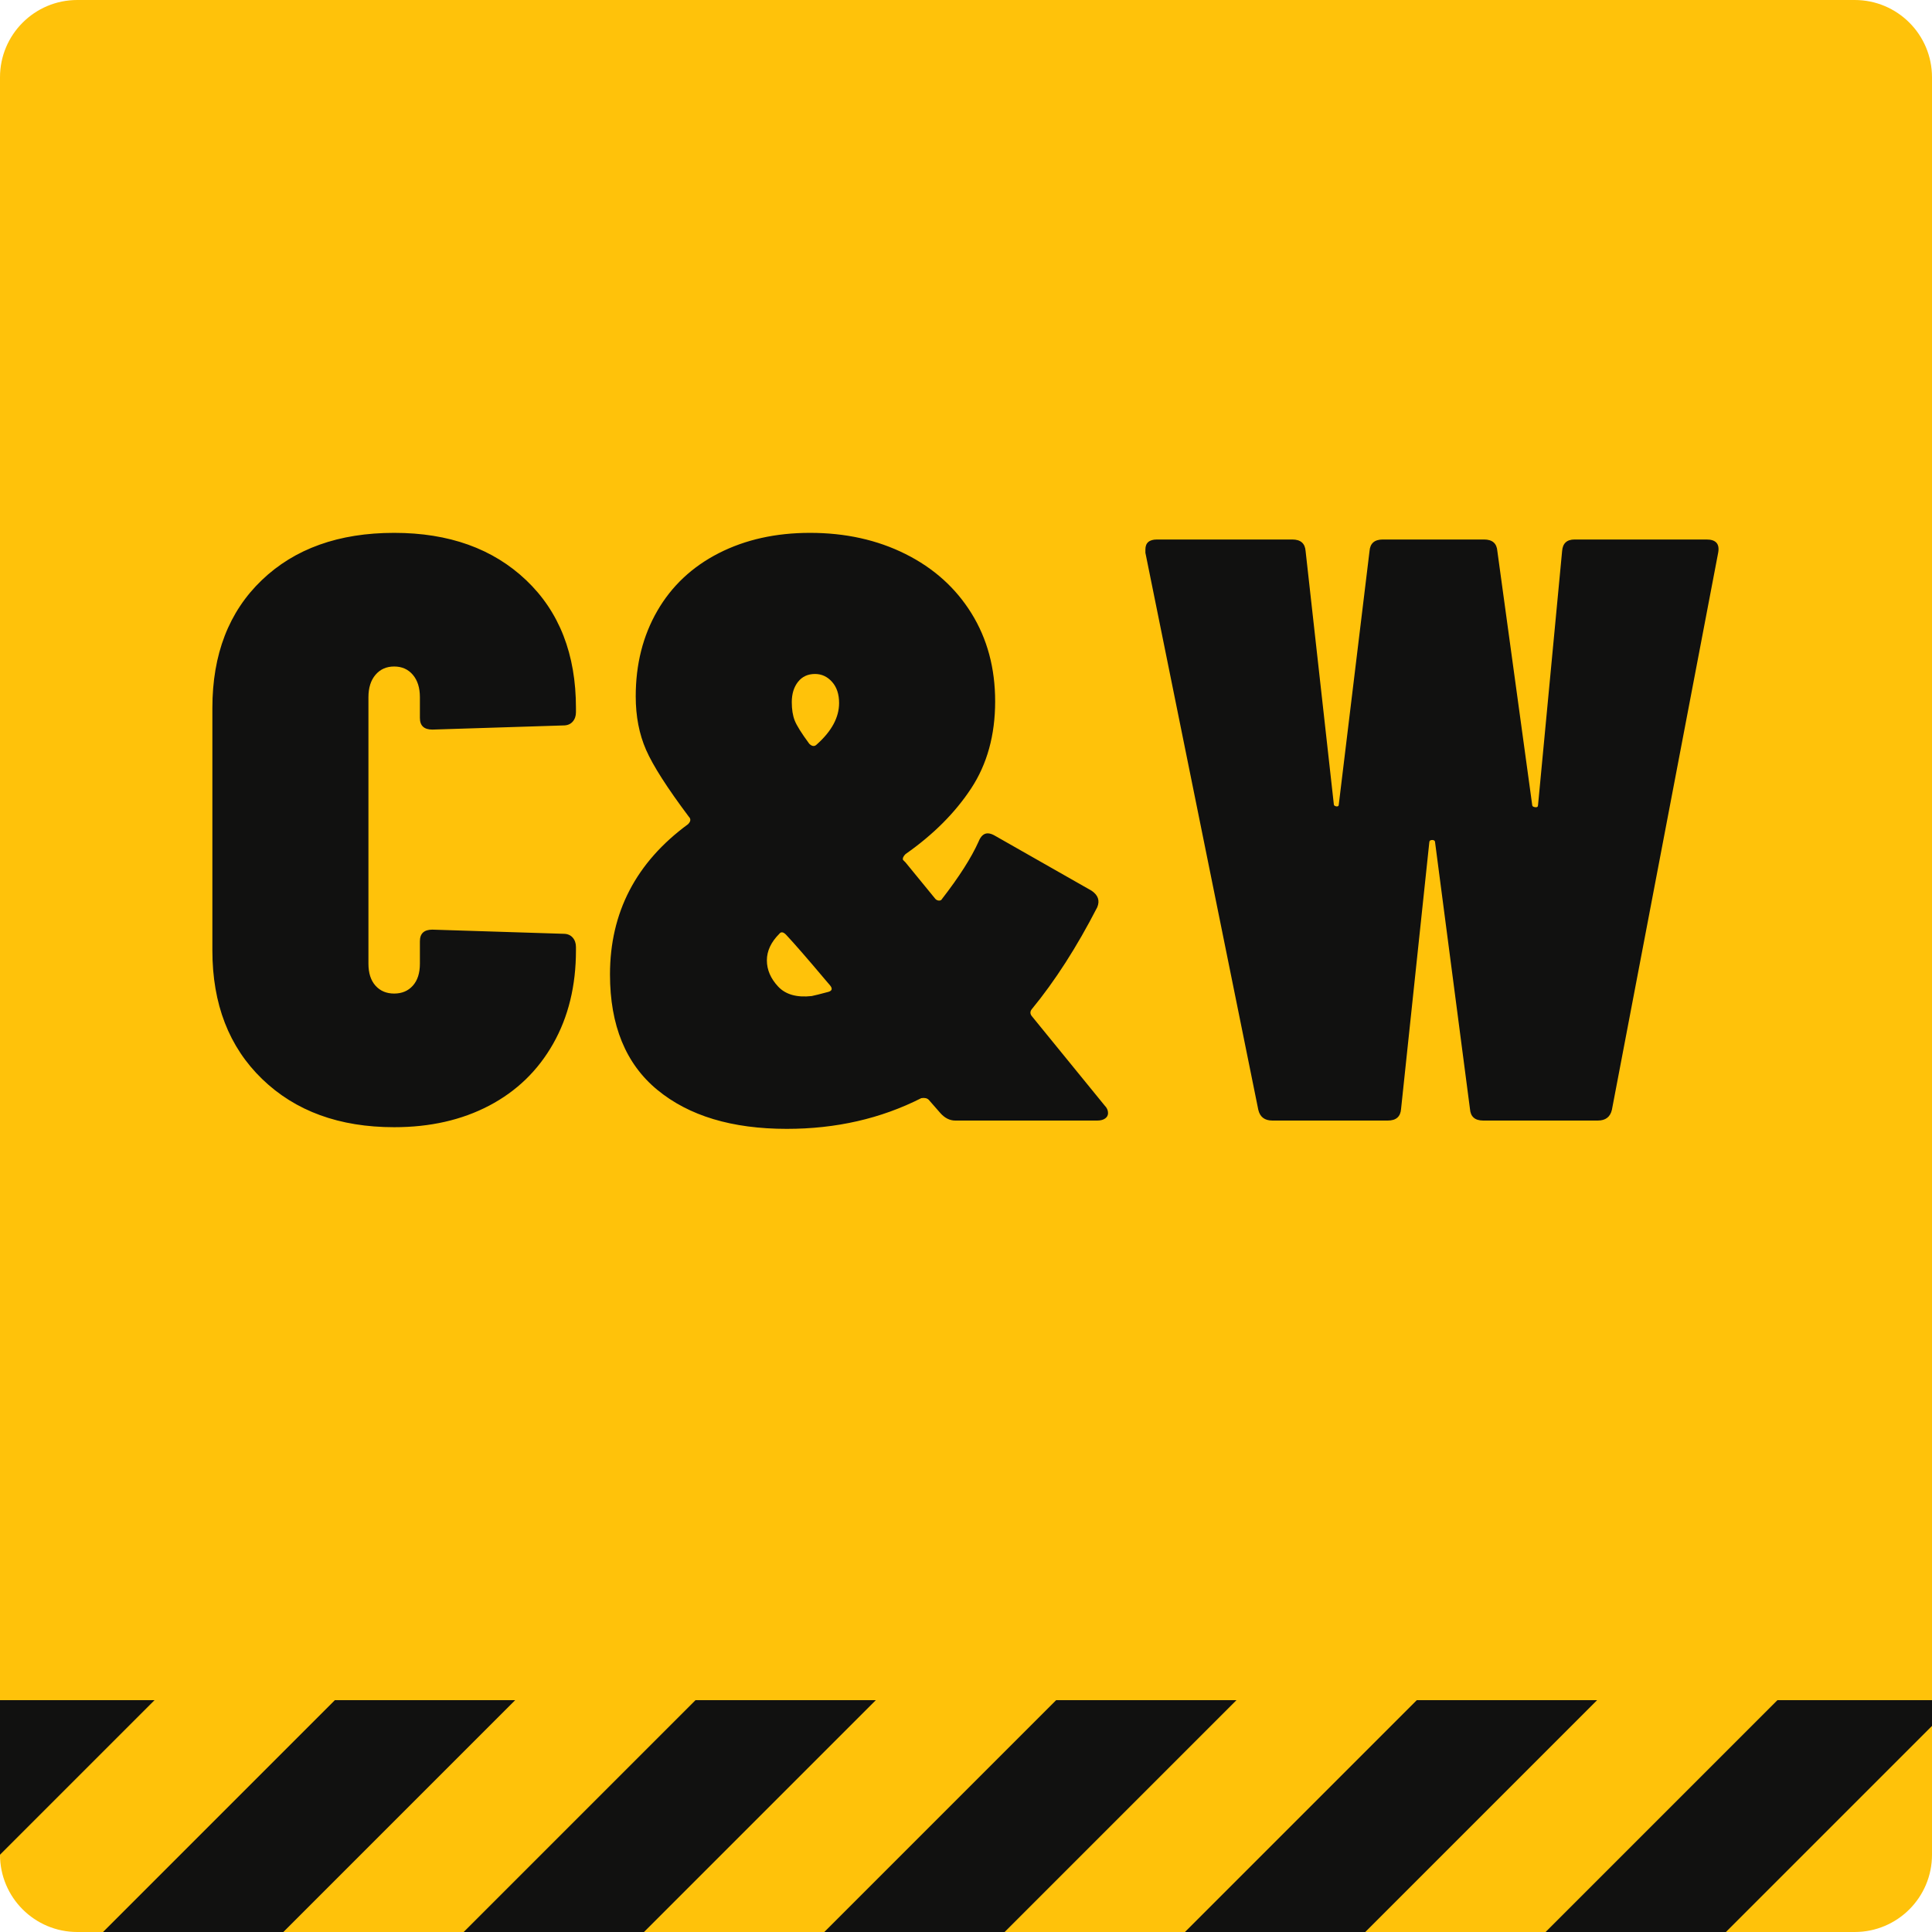
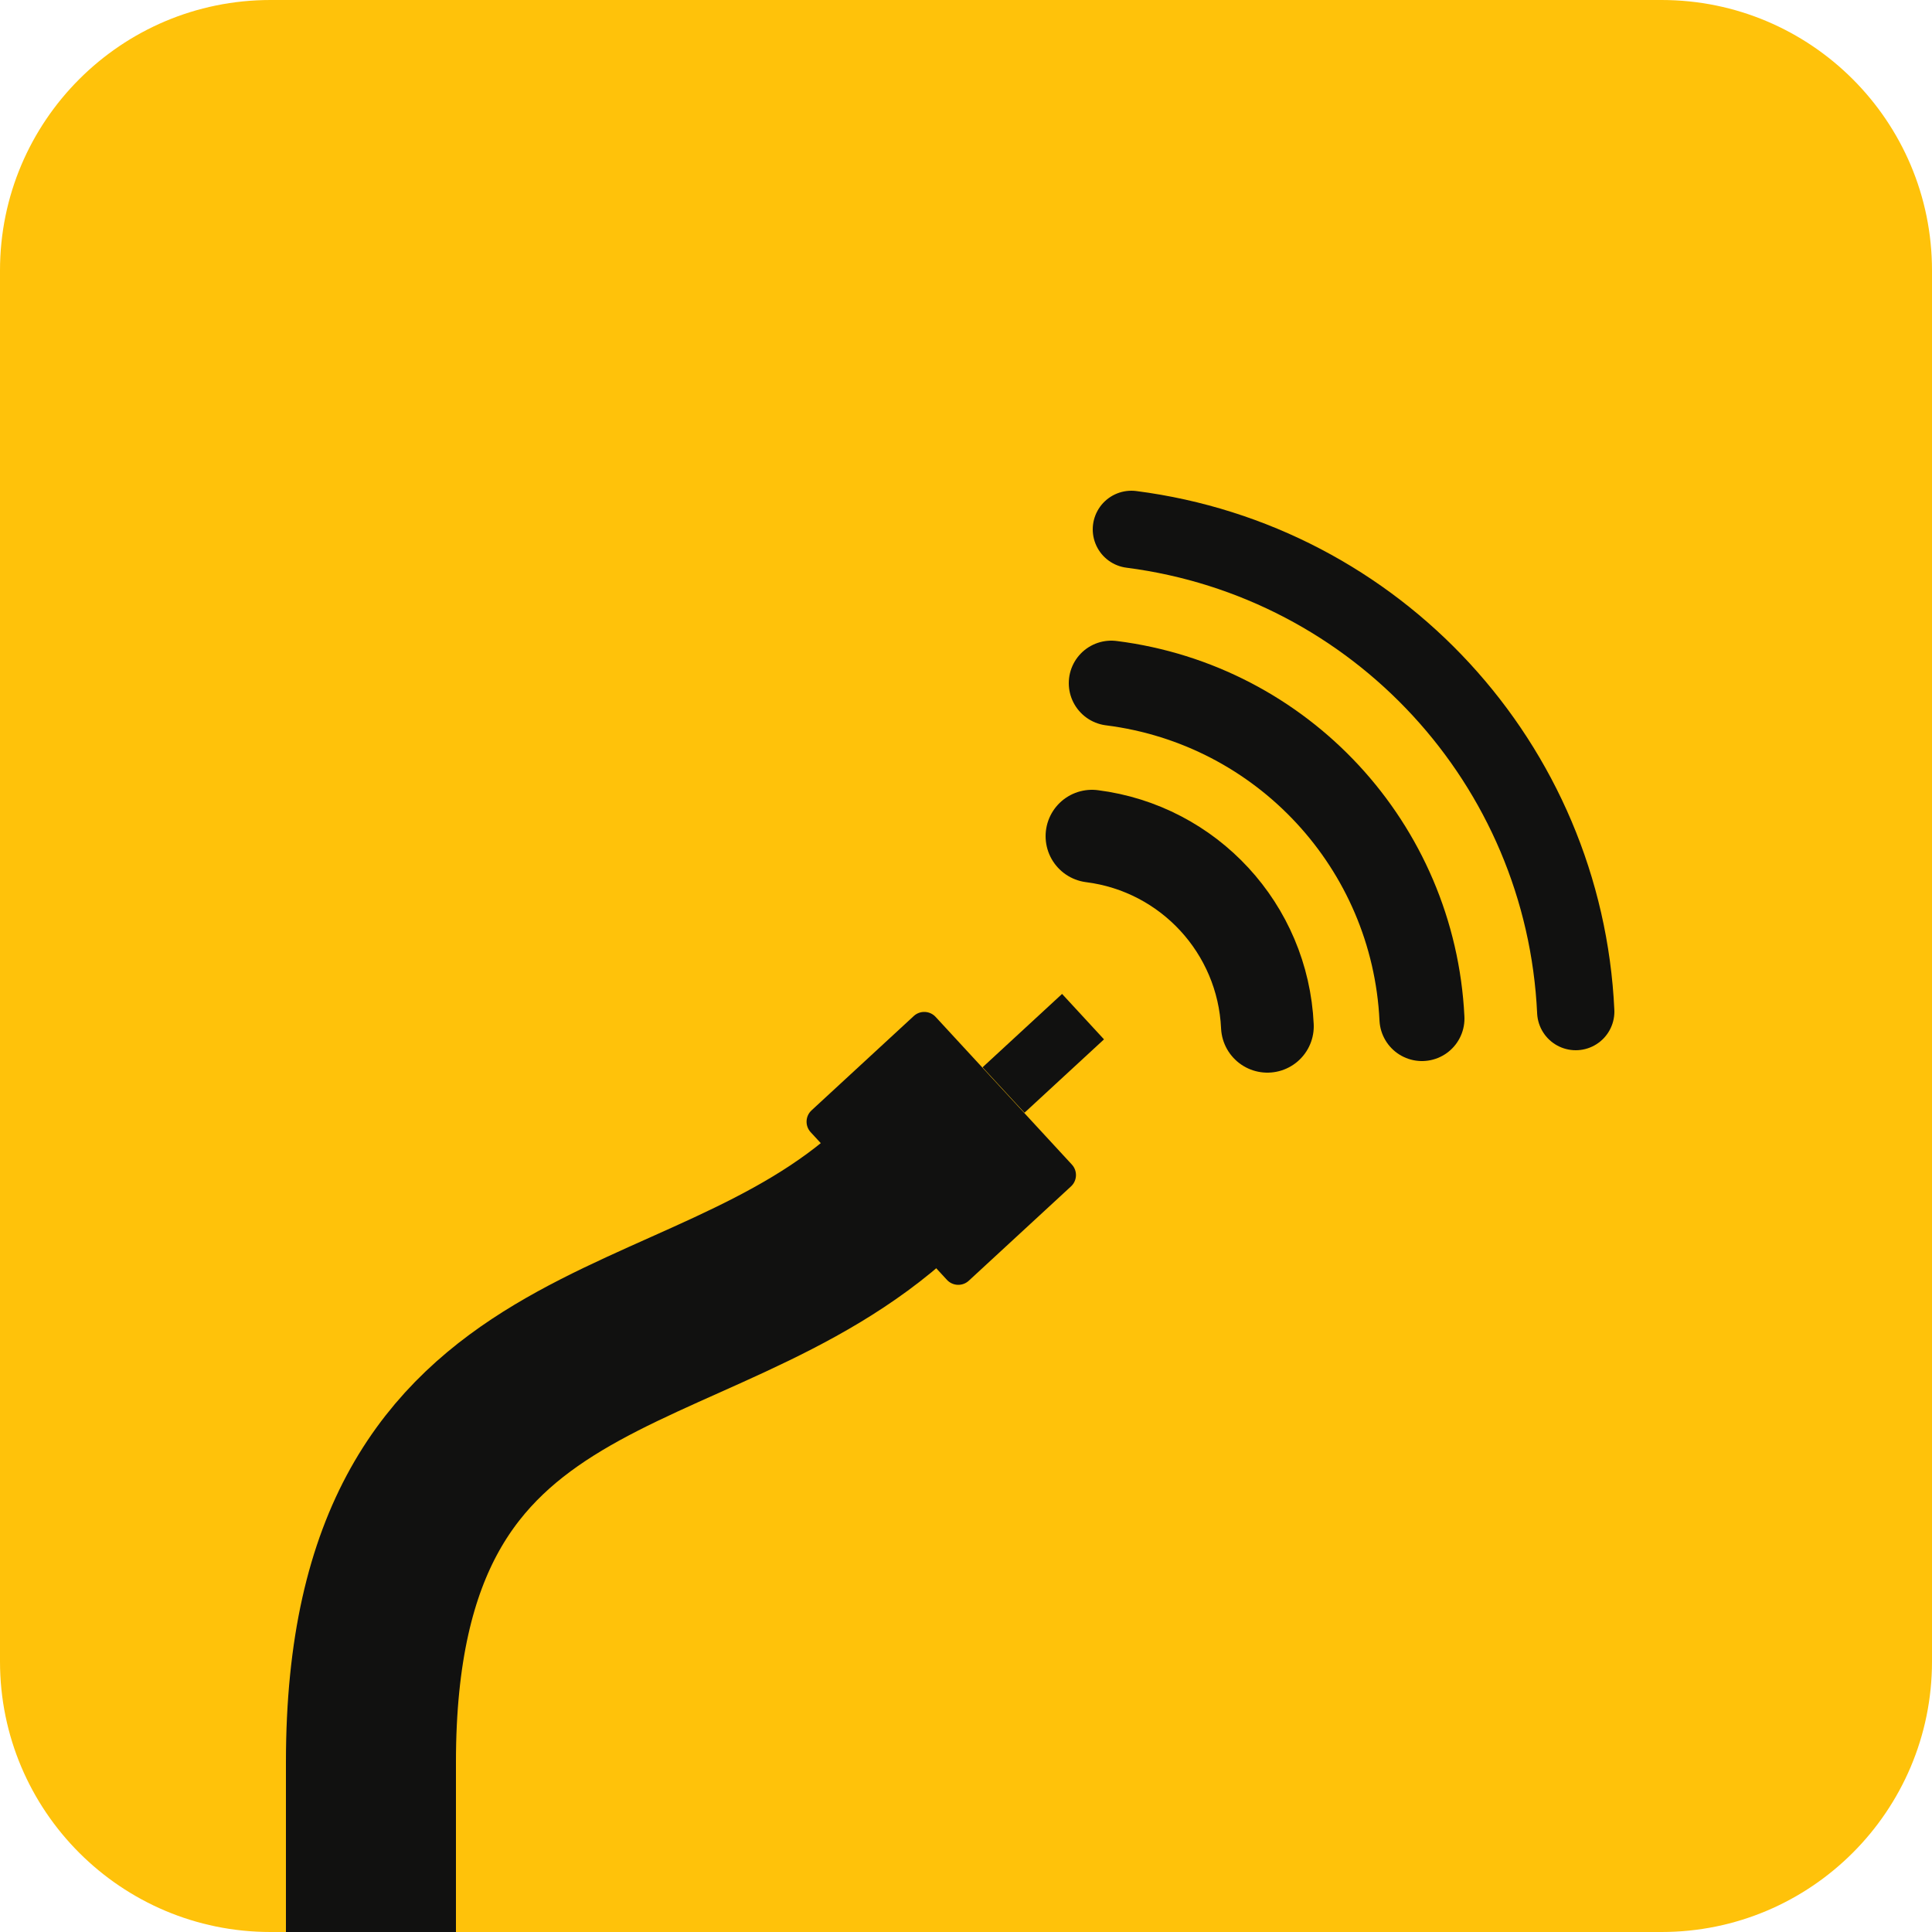
- <svg xmlns="http://www.w3.org/2000/svg" viewBox="0.0 0.0 150.0 150.0" role="img" aria-label="Cables &amp; Wireless Co.">
-   <defs>
-     <clipPath id="tlight">
-       <rect width="150" height="150" rx="6" />
-     </clipPath>
-   </defs>
-   <g clip-path="url(#tlight)">
-     <rect width="150" height="150" fill="#FFC20A" />
-     <path d="M-20 150 l18 -18 h14 l-18 18 z" fill="#111110" />
-     <path d="M8 150 l18 -18 h14 l-18 18 z" fill="#111110" />
-     <path d="M36 150 l18 -18 h14 l-18 18 z" fill="#111110" />
-     <path d="M64 150 l18 -18 h14 l-18 18 z" fill="#111110" />
-     <path d="M92 150 l18 -18 h14 l-18 18 z" fill="#111110" />
-     <path d="M120 150 l18 -18 h14 l-18 18 z" fill="#111110" />
-     <path d="M148 150 l18 -18 h14 l-18 18 z" fill="#111110" />
-     <rect y="128" width="150" height="4" fill="#FFC20A" />
-   </g>
-   <g transform="translate(15.2 87.0) scale(0.848)">
-     <path fill="#111110" d="M18.164 0.608Q10.64 0.608 6.08 -3.8Q1.52 -8.208 1.52 -15.58V-37.772Q1.52 -45.144 6.042 -49.476Q10.564 -53.808 18.164 -53.808Q25.688 -53.808 30.248 -49.476Q34.808 -45.144 34.808 -37.772V-37.392Q34.808 -36.86 34.504 -36.518Q34.2 -36.176 33.668 -36.176L21.66 -35.796Q20.52 -35.796 20.52 -36.86V-38.76Q20.52 -40.052 19.874 -40.812Q19.228 -41.572 18.164 -41.572Q17.1 -41.572 16.454 -40.812Q15.808 -40.052 15.808 -38.76V-14.364Q15.808 -13.072 16.454 -12.35Q17.1 -11.628 18.164 -11.628Q19.228 -11.628 19.874 -12.35Q20.52 -13.072 20.52 -14.364V-16.416Q20.52 -17.48 21.66 -17.48L33.668 -17.1Q34.2 -17.1 34.504 -16.758Q34.808 -16.416 34.808 -15.884V-15.58Q34.808 -10.716 32.718 -7.03Q30.628 -3.344 26.866 -1.368Q23.104 0.608 18.164 0.608Z M83.22 -1.368Q83.524 -1.064 83.524 -0.684Q83.524 -0.38 83.258 -0.19Q82.992 0.0 82.536 0.0H69.54Q68.78 0.0 68.172 -0.684L67.108 -1.9Q66.88 -2.128 66.424 -2.052Q60.876 0.76 54.112 0.76Q46.588 0.76 42.256 -2.812Q37.924 -6.384 37.924 -13.376Q37.924 -21.888 45.068 -27.132Q45.448 -27.512 45.144 -27.816Q42.18 -31.768 41.23 -33.934Q40.28 -36.1 40.28 -38.836Q40.28 -43.244 42.256 -46.664Q44.232 -50.084 47.88 -51.946Q51.528 -53.808 56.24 -53.808Q61.104 -53.808 64.98 -51.87Q68.856 -49.932 71.022 -46.436Q73.188 -42.94 73.188 -38.38Q73.188 -33.744 70.984 -30.4Q68.78 -27.056 64.98 -24.396Q64.676 -24.092 64.752 -23.864L64.98 -23.636L67.716 -20.292Q67.868 -20.14 68.058 -20.14Q68.248 -20.14 68.324 -20.292Q70.68 -23.332 71.668 -25.536Q71.972 -26.296 72.504 -26.296Q72.808 -26.296 73.188 -26.068L82.004 -21.052Q82.916 -20.444 82.536 -19.532Q79.724 -14.06 76.532 -10.184Q76.304 -9.88 76.532 -9.576L83.22 -1.368ZM56.696 -40.888Q55.708 -40.888 55.138 -40.166Q54.568 -39.444 54.568 -38.304Q54.568 -37.316 54.834 -36.632Q55.1 -35.948 56.164 -34.504Q56.544 -34.124 56.848 -34.428Q58.9 -36.252 58.9 -38.228Q58.9 -39.444 58.254 -40.166Q57.608 -40.888 56.696 -40.888ZM56.392 -11.4Q56.772 -11.476 57.912 -11.78Q58.444 -11.932 58.064 -12.388L57.608 -12.92Q55.176 -15.808 54.036 -17.024Q53.656 -17.404 53.428 -17.1Q52.288 -15.96 52.288 -14.668Q52.288 -13.376 53.314 -12.274Q54.34 -11.172 56.392 -11.4Z M98.572 0.0Q97.508 0.0 97.28 -0.988L86.944 -51.984V-52.288Q86.944 -53.2 88.008 -53.2H100.396Q101.536 -53.2 101.612 -52.136L104.196 -28.956Q104.196 -28.804 104.424 -28.766Q104.652 -28.728 104.652 -28.956L107.464 -52.136Q107.54 -53.2 108.68 -53.2H117.952Q119.092 -53.2 119.168 -52.136L122.36 -28.88Q122.36 -28.728 122.626 -28.69Q122.892 -28.652 122.892 -28.88L125.096 -52.136Q125.172 -53.2 126.236 -53.2H138.32Q139.612 -53.2 139.384 -51.984L129.656 -0.988Q129.428 0.0 128.364 0.0H117.876Q116.736 0.0 116.66 -1.064L113.468 -25.46Q113.468 -25.688 113.202 -25.688Q112.936 -25.688 112.936 -25.46L110.352 -1.064Q110.276 0.0 109.136 0.0H98.572Z" />
+ <svg xmlns="http://www.w3.org/2000/svg" viewBox="0 0 200 200" fill="none">
+   <rect width="200" height="200" rx="28" fill="#FFC20A" />
+   <g transform="translate(16 40) scale(0.8)">
+     <path d="M28 200 L28 178 C28 120 70 128 96 104" stroke="#111110" stroke-width="22" />
+     <rect x="-11" y="-15" width="22" height="30" rx="2" fill="#111110" transform="translate(101.8 98.6) rotate(-42.7)" />
+     <rect x="-7" y="-4" width="14" height="8" fill="#111110" transform="translate(115 86.3) rotate(-42.7)" />
+     <g stroke="#111110" stroke-linecap="round">
+       <path d="M121.3 58.2 A26 26 0 0 1 144 82.8" stroke-width="12" />
+       <path d="M123.8 38.4 A46 46 0 0 1 164 81.8" stroke-width="11" />
+       <path d="M126.4 18.5 A66 66 0 0 1 183.9 80.9" stroke-width="10" />
+     </g>
  </g>
</svg>
